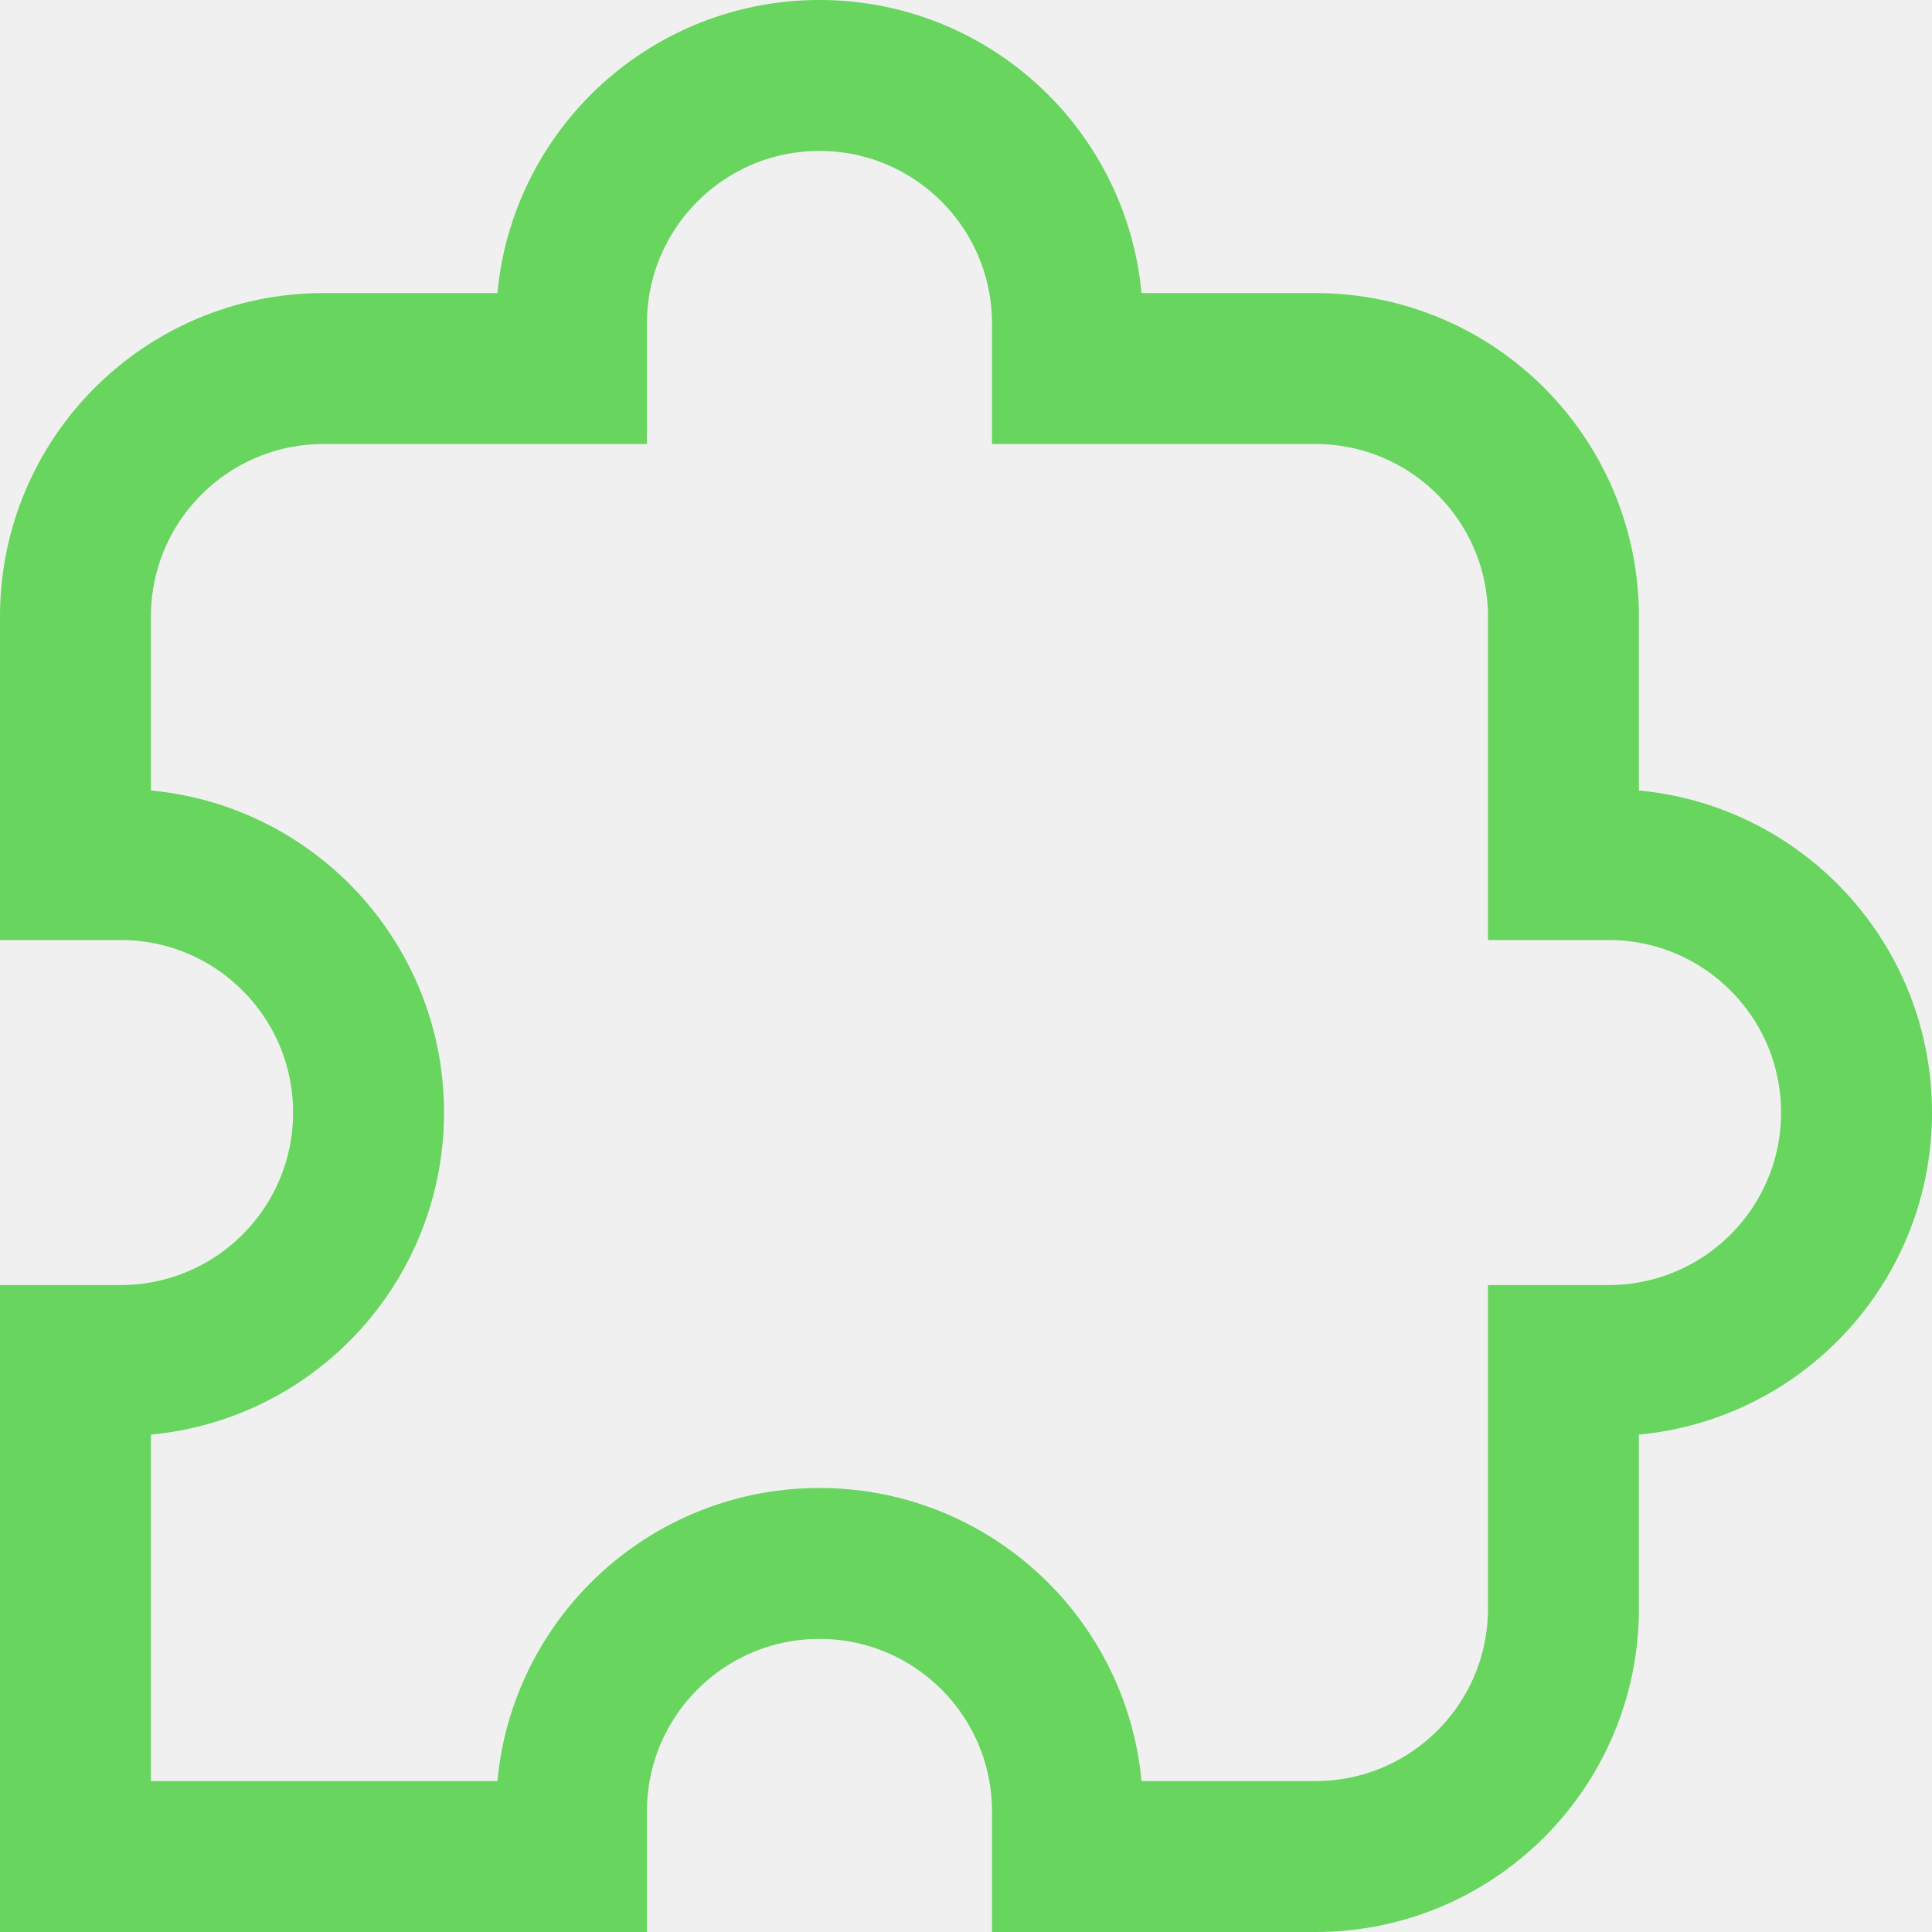
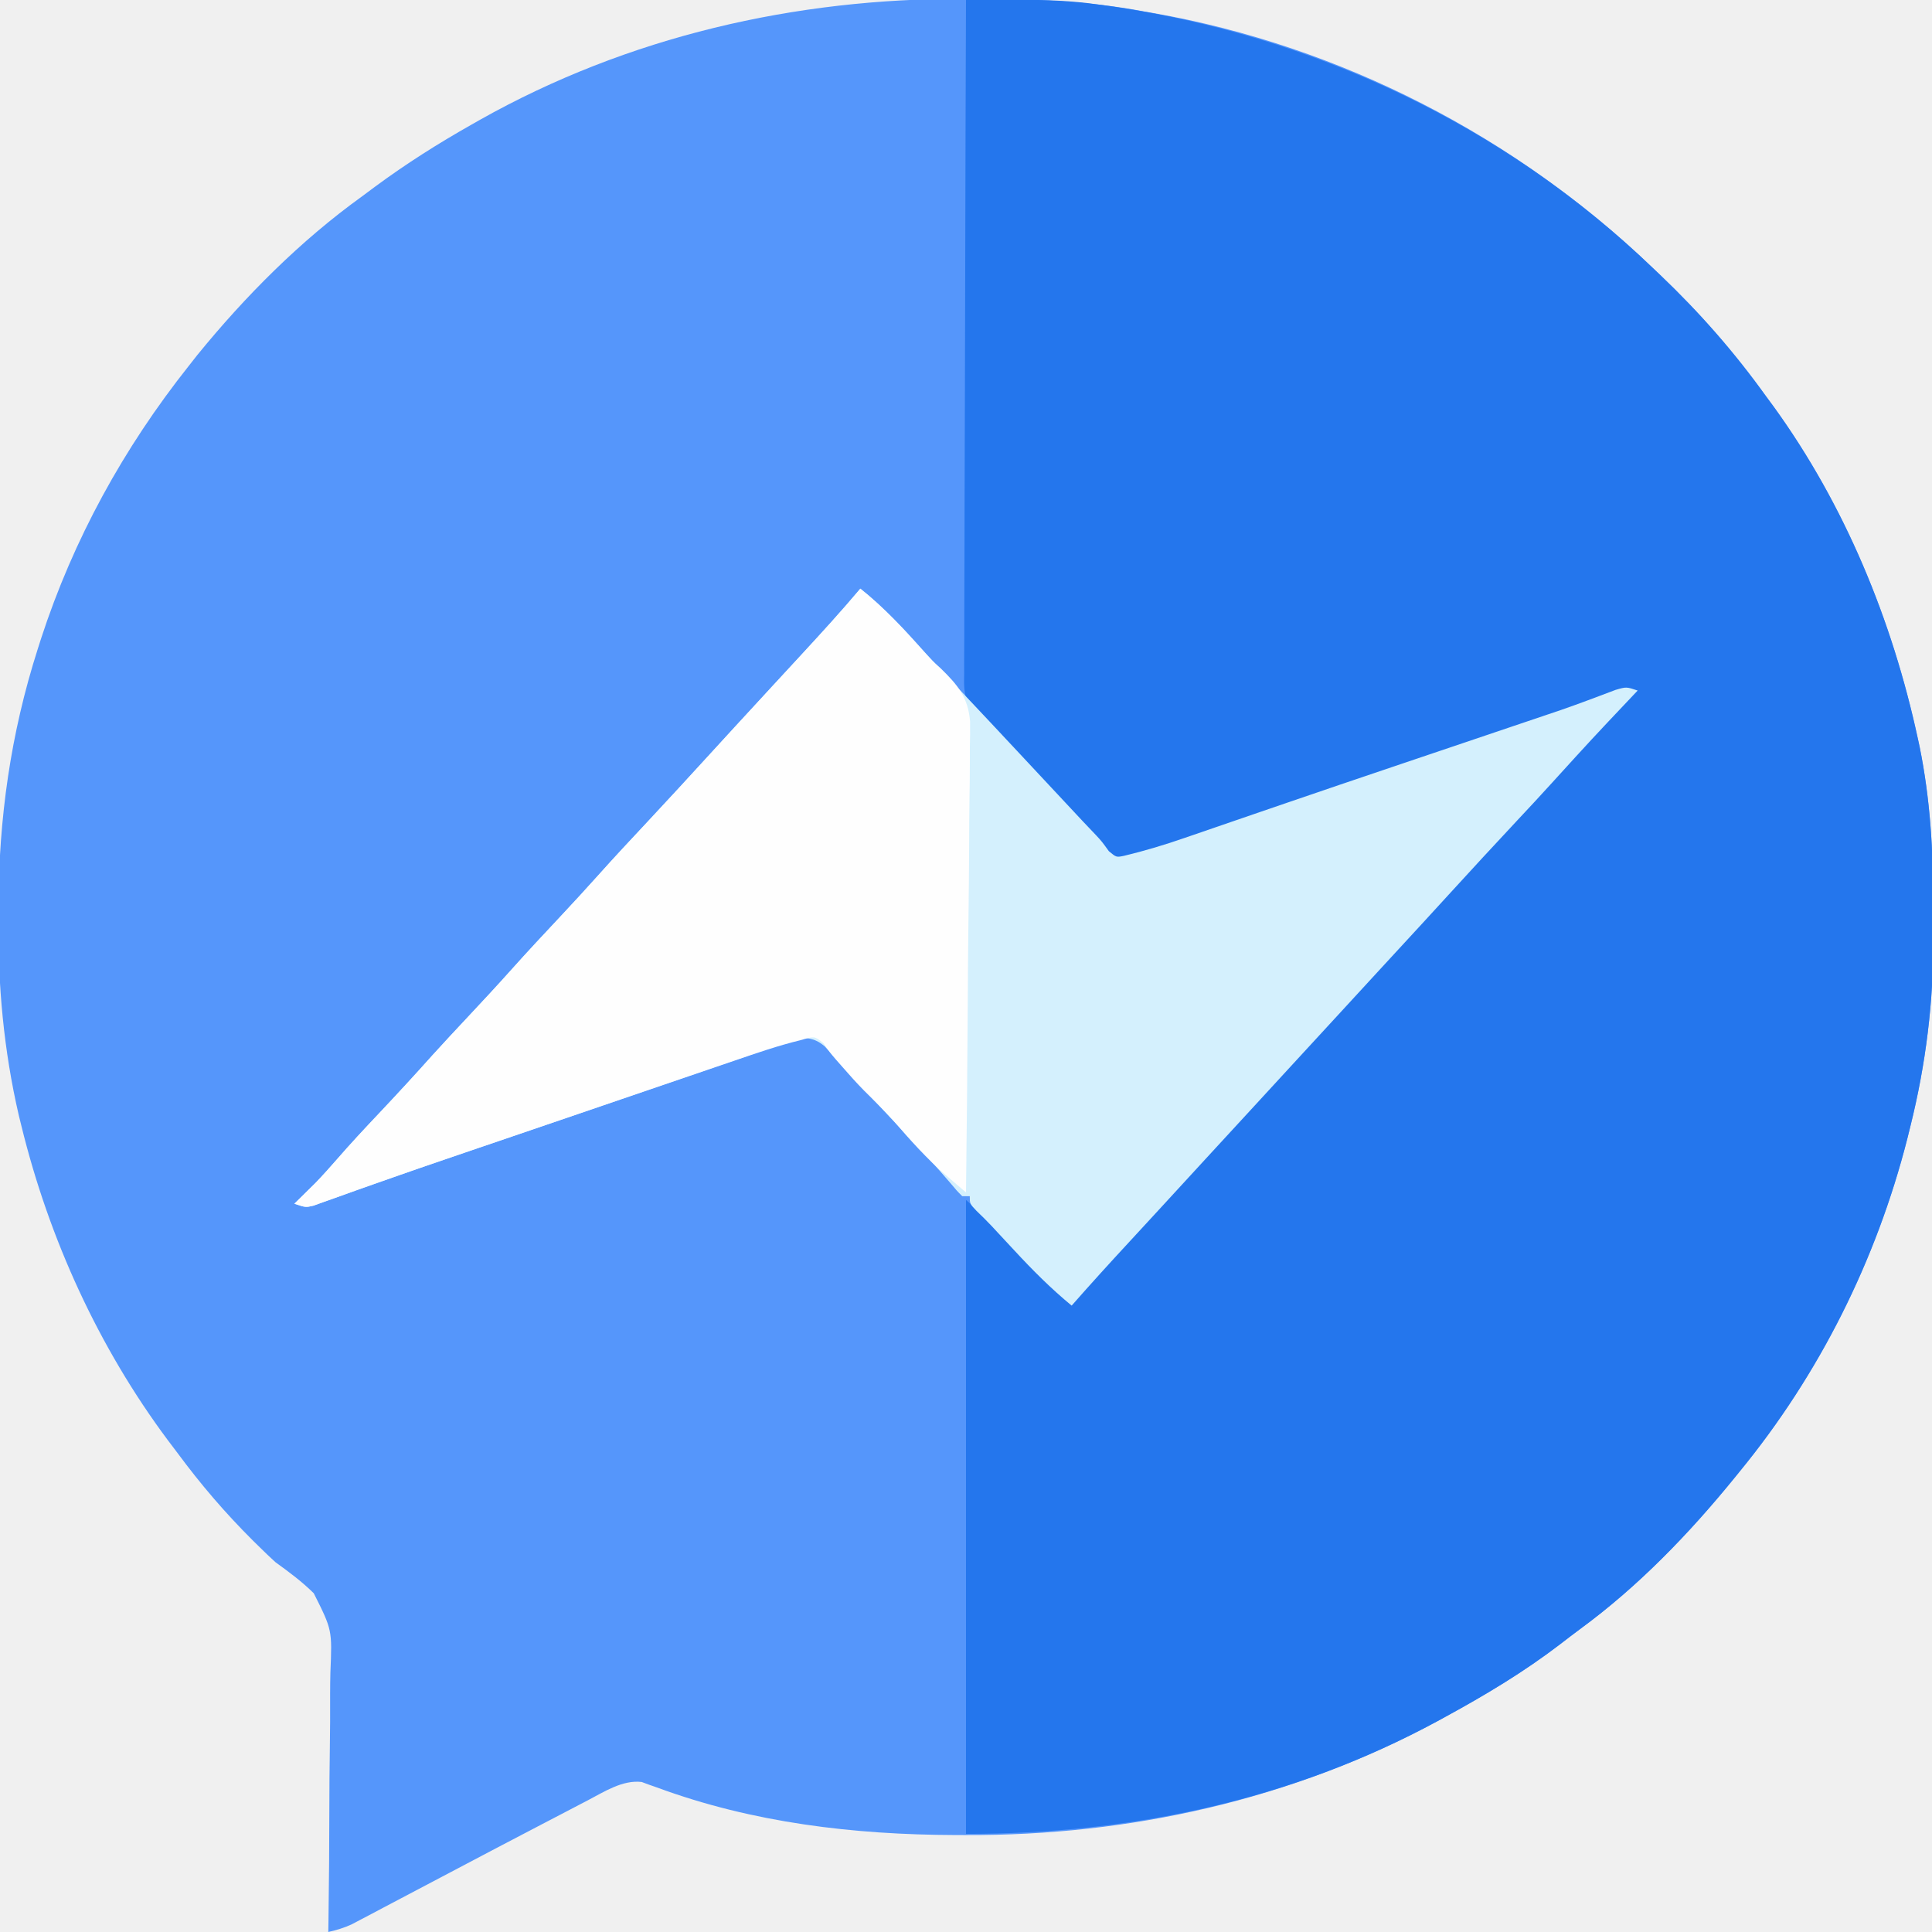
- <svg xmlns="http://www.w3.org/2000/svg" width="72" height="72" viewBox="0 0 72 72" fill="none">
-   <g clip-path="url(#clip0_305_516)">
-     <g clip-path="url(#clip1_305_516)">
-       <path d="M49.023 69.188C54.127 69.188 58.265 65.05 58.265 59.945V50.703H59.945C65.05 50.703 69.188 46.566 69.188 41.461C69.188 36.357 65.05 32.219 59.945 32.219H58.265V22.977C58.265 17.873 54.127 13.735 49.023 13.735H39.781V12.055C39.781 6.95 35.643 2.812 30.539 2.812C25.434 2.812 21.297 6.95 21.297 12.055V13.735H12.055C6.95 13.735 2.812 17.873 2.812 22.977V32.219H4.493C9.597 32.219 13.735 36.357 13.735 41.461C13.735 46.566 9.597 50.703 4.493 50.703H2.812V69.188H21.297V67.507C21.297 62.403 25.434 58.265 30.539 58.265C35.643 58.265 39.781 62.403 39.781 67.507V69.188H49.023Z" stroke="#67D55E" stroke-width="5.625" />
-     </g>
-   </g>
-   <defs>
-     <clipPath id="clip0_305_516">
-       <rect width="72" height="72" fill="white" />
-     </clipPath>
-     <clipPath id="clip1_305_516">
-       <rect width="72" height="72" fill="white" />
-     </clipPath>
-   </defs>
+ <svg xmlns="http://www.w3.org/2000/svg" version="1.1" width="512" height="512">
+   <path d="M0 0 C1.016 0.002 2.031 0.004 3.078 0.006 C18.079 0.051 32.662 0.513 47.438 3.312 C48.331 3.468 49.225 3.624 50.146 3.784 C99.784 12.545 146.158 36.471 182.438 71.312 C183.086 71.929 183.735 72.545 184.403 73.18 C194.869 83.164 204.005 93.567 212.438 105.312 C213.11 106.224 213.783 107.135 214.477 108.074 C233.371 134.173 245.906 164.67 252.688 196.062 C252.839 196.757 252.99 197.452 253.146 198.168 C255.988 212.156 256.786 225.93 256.753 240.165 C256.75 242.979 256.774 245.793 256.799 248.607 C256.859 265.679 254.827 282.298 250.688 298.875 C250.428 299.923 250.168 300.97 249.901 302.049 C241.678 334.316 226.568 364.552 205.438 390.312 C205.006 390.846 204.574 391.379 204.129 391.929 C192.062 406.767 178.603 420.731 163.148 432.05 C161.381 433.354 159.643 434.691 157.906 436.035 C148.279 443.402 138.074 449.518 127.438 455.312 C126.777 455.674 126.117 456.036 125.436 456.409 C86.96 477.236 43.852 486.812 0.312 486.625 C-1.023 486.622 -1.023 486.622 -2.386 486.619 C-29.296 486.527 -56.063 483.389 -81.451 474.016 C-82.169 473.765 -82.888 473.513 -83.629 473.254 C-84.247 473.024 -84.865 472.794 -85.502 472.557 C-90.581 471.954 -95.461 475.162 -99.824 477.438 C-100.408 477.74 -100.991 478.043 -101.592 478.355 C-103.481 479.337 -105.365 480.325 -107.25 481.312 C-108.566 481.998 -109.882 482.683 -111.198 483.368 C-114.989 485.344 -118.777 487.327 -122.562 489.312 C-123.5 489.804 -124.438 490.296 -125.404 490.802 C-131.784 494.151 -138.159 497.511 -144.528 500.882 C-147.683 502.55 -150.841 504.213 -154 505.875 C-154.99 506.401 -155.981 506.926 -157.001 507.468 C-157.928 507.954 -158.854 508.44 -159.809 508.941 C-160.63 509.375 -161.452 509.809 -162.299 510.256 C-164.401 511.237 -166.314 511.787 -168.562 512.312 C-168.546 511.262 -168.53 510.211 -168.513 509.128 C-168.367 499.184 -168.29 489.241 -168.28 479.295 C-168.273 474.183 -168.242 469.073 -168.155 463.961 C-168.071 459.019 -168.053 454.081 -168.077 449.139 C-168.075 447.262 -168.051 445.385 -168.003 443.508 C-167.529 432.257 -167.529 432.257 -172.41 422.546 C-175.549 419.442 -178.988 416.894 -182.562 414.312 C-183.976 413.019 -185.372 411.706 -186.727 410.352 C-187.305 409.786 -187.884 409.22 -188.48 408.636 C-195.85 401.304 -202.394 393.672 -208.562 385.312 C-209.4 384.206 -210.237 383.099 -211.074 381.992 C-229.469 357.324 -242.56 328.58 -249.875 298.75 C-250.105 297.819 -250.336 296.888 -250.573 295.929 C-254.584 278.623 -256.121 261.417 -256 243.688 C-255.997 242.734 -255.994 241.781 -255.991 240.799 C-255.88 217.172 -252.775 194.872 -245.562 172.312 C-245.138 170.978 -245.138 170.978 -244.704 169.617 C-236.105 143.208 -222.805 119.044 -205.562 97.312 C-204.815 96.36 -204.067 95.407 -203.297 94.426 C-190.545 78.767 -175.967 64.12 -159.562 52.312 C-158.416 51.461 -157.27 50.608 -156.125 49.754 C-147.933 43.706 -139.423 38.322 -130.562 33.312 C-129.855 32.91 -129.148 32.508 -128.419 32.094 C-89.151 9.985 -44.842 -0.167 0 0 Z " fill="#5596FB" transform="translate(255.5625,-0.3125)" />
+   <path d="M0 0 C3.694 -0.014 7.388 -0.023 11.082 -0.03 C12.643 -0.036 12.643 -0.036 14.236 -0.042 C21.231 -0.053 28.069 0.19 35 1.188 C35.986 1.323 36.972 1.458 37.988 1.597 C92.1 9.39 142.511 33.076 182 71 C182.649 71.616 183.297 72.232 183.966 72.867 C194.431 82.852 203.568 93.255 212 105 C212.673 105.911 213.346 106.823 214.039 107.762 C232.934 133.861 245.468 164.358 252.25 195.75 C252.401 196.445 252.552 197.14 252.708 197.856 C255.551 211.844 256.349 225.618 256.316 239.852 C256.313 242.667 256.336 245.48 256.361 248.295 C256.422 265.367 254.389 281.986 250.25 298.562 C249.99 299.61 249.731 300.658 249.463 301.737 C241.241 334.003 226.13 364.239 205 390 C204.568 390.533 204.136 391.067 203.691 391.616 C191.625 406.455 178.165 420.419 162.711 431.738 C160.944 433.042 159.206 434.379 157.469 435.723 C147.842 443.089 137.636 449.205 127 455 C126.34 455.362 125.679 455.724 124.999 456.097 C86.198 477.1 43.815 486 0 486 C0 430.56 0 375.12 0 318 C7.331 324.284 14.007 330.62 20.164 338.043 C22.588 340.627 25.248 342.769 28 345 C28.727 344.212 29.454 343.425 30.203 342.613 C43.047 328.699 43.047 328.699 44.527 327.096 C45.516 326.024 46.505 324.952 47.495 323.88 C50.008 321.158 52.521 318.436 55.035 315.715 C60.32 309.994 65.596 304.264 70.856 298.519 C74.732 294.287 78.625 290.071 82.52 285.855 C85.855 282.245 89.181 278.625 92.5 275 C96.827 270.274 101.171 265.562 105.52 260.855 C108.855 257.245 112.181 253.625 115.5 250 C119.827 245.274 124.171 240.562 128.52 235.855 C131.855 232.245 135.181 228.625 138.5 225 C142.304 220.846 146.116 216.701 149.938 212.562 C150.434 212.025 150.931 211.487 151.443 210.932 C153.997 208.167 156.552 205.403 159.109 202.641 C165.125 196.139 171.092 189.6 177 183 C168.232 185.193 159.723 188.059 151.189 191.01 C146.722 192.554 142.252 194.087 137.781 195.621 C136.307 196.127 136.307 196.127 134.803 196.644 C126.282 199.568 117.752 202.461 109.219 205.348 C108.198 205.693 108.198 205.693 107.157 206.045 C100.995 208.13 94.833 210.213 88.67 212.295 C86.066 213.174 83.462 214.054 80.859 214.935 C78.365 215.778 75.871 216.621 73.376 217.462 C67.846 219.331 62.33 221.227 56.842 223.219 C55.913 223.555 54.983 223.89 54.026 224.236 C52.33 224.852 50.638 225.476 48.95 226.112 C45.193 227.475 42.81 228.311 39 227 C37.464 225.82 37.464 225.82 36.012 224.34 C35.205 223.526 35.205 223.526 34.382 222.696 C33.823 222.116 33.263 221.535 32.688 220.938 C32.107 220.346 31.527 219.755 30.929 219.146 C27.356 215.48 23.919 211.727 20.605 207.824 C18.197 205.088 15.581 202.572 12.984 200.016 C10.41 197.401 8.018 194.653 5.641 191.859 C4.032 189.926 4.032 189.926 1.928 188.355 C-0.689 185.159 -0.546 182.409 -0.481 178.458 C-0.484 177.695 -0.488 176.932 -0.491 176.146 C-0.498 173.587 -0.476 171.03 -0.454 168.472 C-0.453 166.639 -0.454 164.806 -0.456 162.972 C-0.457 157.993 -0.433 153.015 -0.406 148.036 C-0.381 142.833 -0.378 137.631 -0.373 132.429 C-0.361 122.576 -0.328 112.723 -0.288 102.871 C-0.243 91.654 -0.221 80.438 -0.201 69.222 C-0.159 46.148 -0.089 23.074 0 0 Z " fill="#2476ED" transform="translate(256,0)" />
+   <path d="M0 0 C5.757 4.58 10.628 9.824 15.566 15.246 C19.29 19.333 23.08 23.355 26.875 27.375 C31.951 32.758 37.017 38.15 42.062 43.562 C47.079 48.942 52.098 54.318 57.125 59.688 C57.753 60.359 58.381 61.031 59.028 61.723 C60.185 62.958 61.35 64.186 62.524 65.404 C64 67 64 67 65.867 69.582 C67.836 71.218 67.836 71.218 69.865 70.804 C75.309 69.494 80.588 67.918 85.875 66.078 C86.729 65.785 87.584 65.493 88.464 65.191 C90.328 64.552 92.192 63.91 94.055 63.267 C98.13 61.86 102.209 60.463 106.287 59.065 C108.522 58.299 110.757 57.533 112.991 56.767 C122.341 53.56 131.702 50.387 141.066 47.223 C142.154 46.855 142.154 46.855 143.263 46.48 C149.789 44.275 156.315 42.071 162.843 39.868 C166.272 38.711 169.701 37.552 173.13 36.393 C174.988 35.765 176.846 35.138 178.704 34.512 C179.854 34.123 181.005 33.734 182.19 33.333 C183.302 32.958 184.414 32.582 185.56 32.195 C188.012 31.343 190.443 30.469 192.873 29.559 C193.51 29.322 194.147 29.086 194.804 28.842 C196.584 28.178 198.359 27.504 200.134 26.83 C203 26 203 26 206 27 C205.562 27.463 205.125 27.925 204.674 28.402 C193.888 39.808 193.888 39.808 183.328 51.422 C180.299 54.776 177.213 58.075 174.125 61.375 C168.039 67.877 162.007 74.425 156 81 C154.188 82.98 152.376 84.959 150.562 86.938 C150.111 87.43 149.66 87.923 149.195 88.43 C145.3 92.678 141.391 96.912 137.481 101.144 C134.145 104.755 130.819 108.374 127.5 112 C123.173 116.726 118.829 121.438 114.48 126.145 C111.145 129.755 107.819 133.375 104.5 137 C100.173 141.726 95.829 146.438 91.48 151.145 C87.693 155.245 83.919 159.356 80.151 163.474 C77.232 166.662 74.301 169.839 71.364 173.011 C66.176 178.616 61.041 184.262 56 190 C50.505 185.475 45.641 180.598 40.812 175.375 C39.424 173.882 38.034 172.39 36.645 170.898 C36.04 170.245 35.435 169.592 34.812 168.919 C33.505 167.535 32.152 166.193 30.772 164.881 C29 163 29 163 29 161 C28.34 161 27.68 161 27 161 C25.537 159.531 25.537 159.531 23.844 157.5 C20.189 153.204 16.38 149.092 12.5 145 C8.223 140.487 3.957 135.968 -0.234 131.375 C-0.909 130.64 -1.584 129.905 -2.279 129.148 C-3.568 127.743 -4.851 126.332 -6.127 124.914 C-6.709 124.282 -7.291 123.651 -7.891 123 C-8.396 122.443 -8.902 121.886 -9.423 121.312 C-11.368 119.694 -12.487 119.347 -15 119 C-17.772 119.596 -17.772 119.596 -20.77 120.684 C-21.94 121.08 -23.111 121.476 -24.316 121.883 C-25.6 122.33 -26.884 122.776 -28.168 123.223 C-29.508 123.68 -30.848 124.137 -32.188 124.592 C-35.782 125.817 -39.37 127.054 -42.958 128.294 C-46.676 129.576 -50.399 130.846 -54.121 132.118 C-60.035 134.14 -65.947 136.168 -71.857 138.201 C-78.739 140.569 -85.626 142.922 -92.516 145.266 C-94.315 145.878 -96.115 146.491 -97.915 147.103 C-98.754 147.389 -99.594 147.675 -100.459 147.969 C-110.039 151.23 -119.616 154.497 -129.152 157.883 C-130.387 158.319 -131.621 158.755 -132.893 159.204 C-135.127 159.995 -137.358 160.794 -139.586 161.603 C-140.535 161.939 -141.483 162.275 -142.461 162.621 C-143.68 163.061 -143.68 163.061 -144.923 163.51 C-147 164 -147 164 -150 163 C-149.504 162.515 -149.007 162.031 -148.496 161.531 C-147.477 160.526 -147.477 160.526 -146.438 159.5 C-145.446 158.525 -145.446 158.525 -144.434 157.531 C-142.449 155.467 -140.56 153.372 -138.684 151.211 C-135.099 147.083 -131.382 143.096 -127.625 139.125 C-122.809 134.012 -118.047 128.863 -113.371 123.621 C-110.286 120.211 -107.144 116.856 -104 113.5 C-100.128 109.366 -96.273 105.224 -92.5 101 C-88.126 96.104 -83.64 91.318 -79.152 86.527 C-75.899 83.049 -72.673 79.552 -69.5 76 C-65.172 71.157 -60.738 66.417 -56.3 61.675 C-50.824 55.821 -45.406 49.918 -40 44 C-38.188 42.02 -36.376 40.041 -34.562 38.062 C-34.111 37.57 -33.66 37.077 -33.195 36.57 C-29.805 32.872 -26.404 29.185 -23 25.5 C-21 23.334 -19 21.167 -17 19 C-16.504 18.463 -16.008 17.926 -15.497 17.372 C-10.231 11.664 -4.999 5.945 0 0 Z " fill="#D4F0FD" transform="translate(228,156)" />
+   <path d="M0 0 C6.366 5.064 11.816 10.917 17.172 17.019 C19.016 19.07 19.016 19.07 21.251 21.077 C25.773 25.48 28.547 28.759 29.082 35.176 C29.108 37.504 29.085 39.833 29.022 42.161 C29.023 43.44 29.024 44.719 29.026 46.037 C29.028 49.515 28.976 52.99 28.913 56.467 C28.856 60.111 28.851 63.756 28.84 67.401 C28.812 74.29 28.739 81.177 28.648 88.065 C28.547 95.913 28.498 103.76 28.453 111.608 C28.359 127.74 28.201 143.87 28 160 C26.874 159.039 25.748 158.077 24.623 157.115 C23.996 156.579 23.369 156.044 22.724 155.492 C17.634 151.086 13.201 146.126 8.816 141.035 C6.322 138.241 3.653 135.643 0.984 133.016 C-1.01 130.989 -2.888 128.898 -4.75 126.75 C-5.325 126.098 -5.9 125.445 -6.492 124.773 C-8 123 -8 123 -9.875 120.375 C-12.132 118.574 -12.132 118.574 -15.861 119.659 C-21.805 121.107 -27.562 123.092 -33.344 125.078 C-34.53 125.481 -35.716 125.885 -36.938 126.3 C-40.133 127.387 -43.326 128.479 -46.519 129.572 C-49.848 130.711 -53.18 131.845 -56.511 132.98 C-62.497 135.019 -68.481 137.063 -74.465 139.108 C-80.341 141.117 -86.219 143.12 -92.098 145.121 C-94.748 146.024 -97.399 146.928 -100.05 147.831 C-101.718 148.4 -103.386 148.968 -105.055 149.536 C-113.11 152.281 -121.156 155.043 -129.176 157.891 C-131.022 158.543 -131.022 158.543 -132.906 159.208 C-135.135 159.998 -137.361 160.795 -139.584 161.602 C-140.534 161.938 -141.483 162.275 -142.461 162.621 C-143.68 163.061 -143.68 163.061 -144.923 163.51 C-147 164 -147 164 -150 163 C-149.504 162.515 -149.007 162.031 -148.496 161.531 C-147.477 160.526 -147.477 160.526 -146.438 159.5 C-145.446 158.525 -145.446 158.525 -144.434 157.531 C-142.449 155.467 -140.56 153.372 -138.684 151.211 C-135.099 147.083 -131.382 143.096 -127.625 139.125 C-122.809 134.012 -118.047 128.863 -113.371 123.621 C-110.286 120.211 -107.144 116.856 -104 113.5 C-100.128 109.366 -96.273 105.224 -92.5 101 C-88.126 96.104 -83.64 91.318 -79.152 86.527 C-75.899 83.049 -72.673 79.552 -69.5 76 C-65.172 71.157 -60.738 66.417 -56.3 61.675 C-50.824 55.821 -45.406 49.918 -40 44 C-38.188 42.02 -36.376 40.041 -34.562 38.062 C-34.111 37.57 -33.66 37.077 -33.195 36.57 C-29.805 32.872 -26.404 29.185 -23 25.5 C-21 23.334 -19 21.167 -17 19 C-16.504 18.463 -16.008 17.926 -15.497 17.372 C-10.231 11.664 -4.999 5.945 0 0 Z " fill="#FEFEFE" transform="translate(228,156)" />
</svg>
